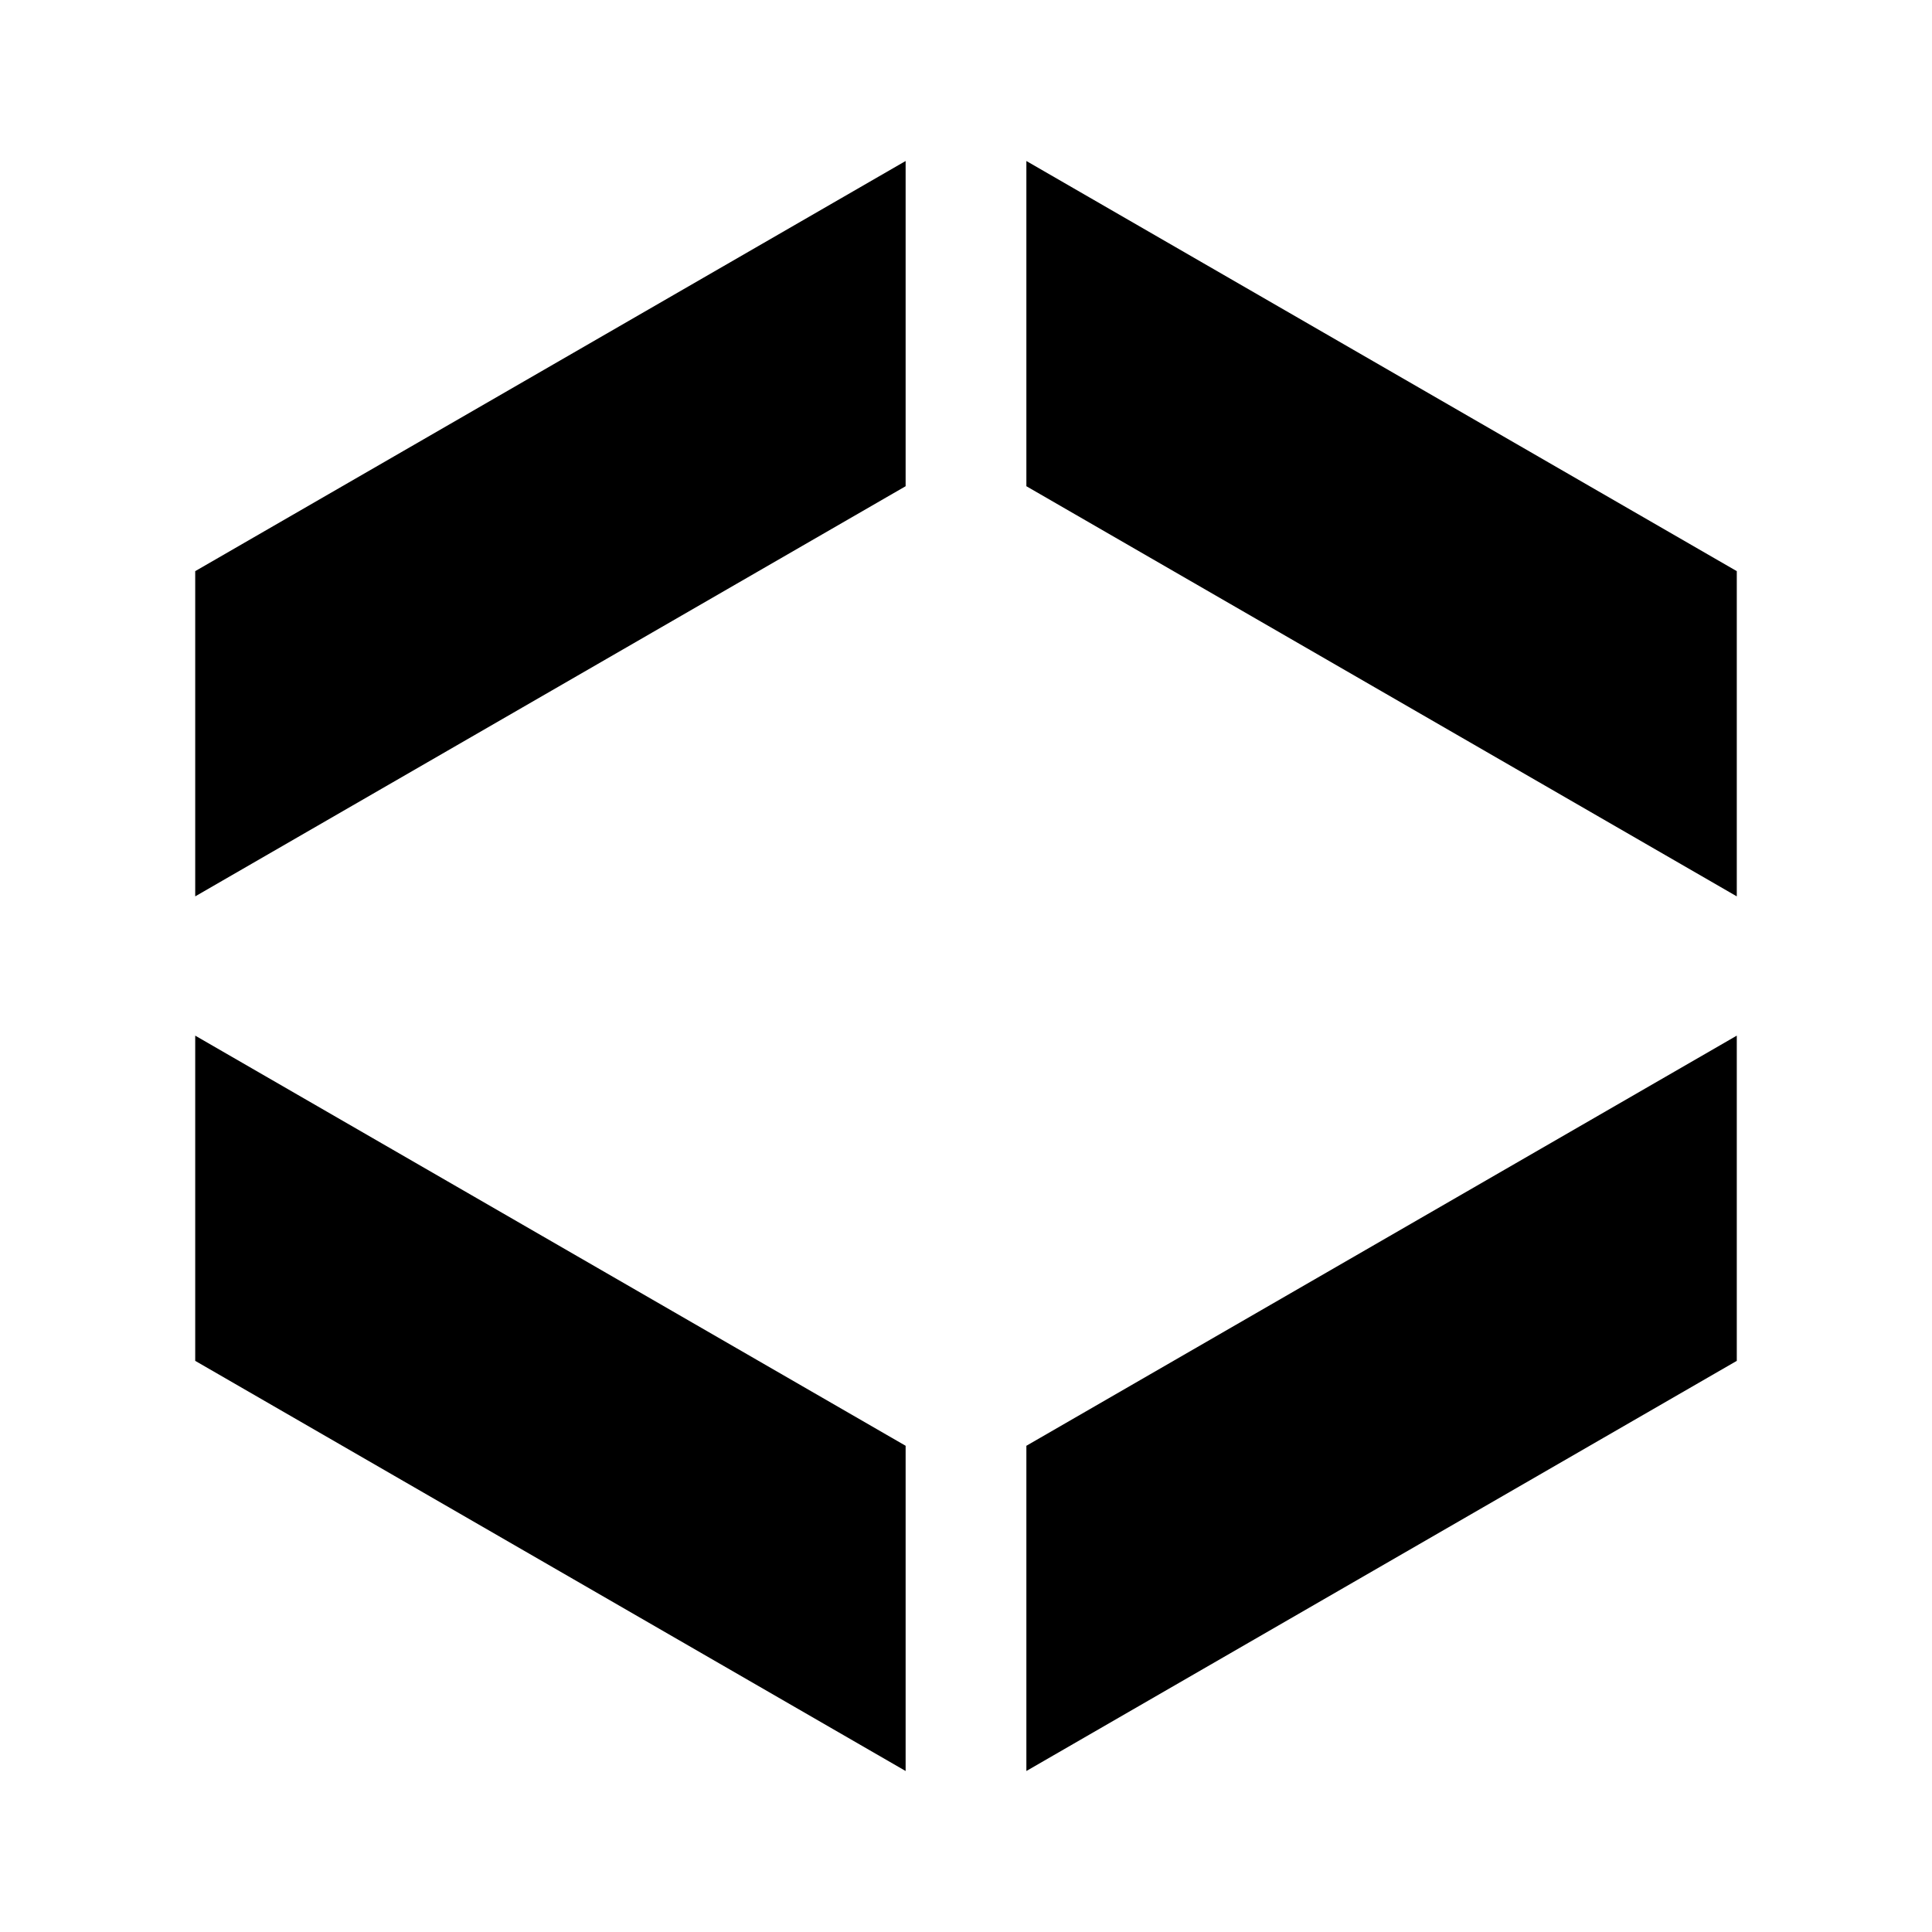
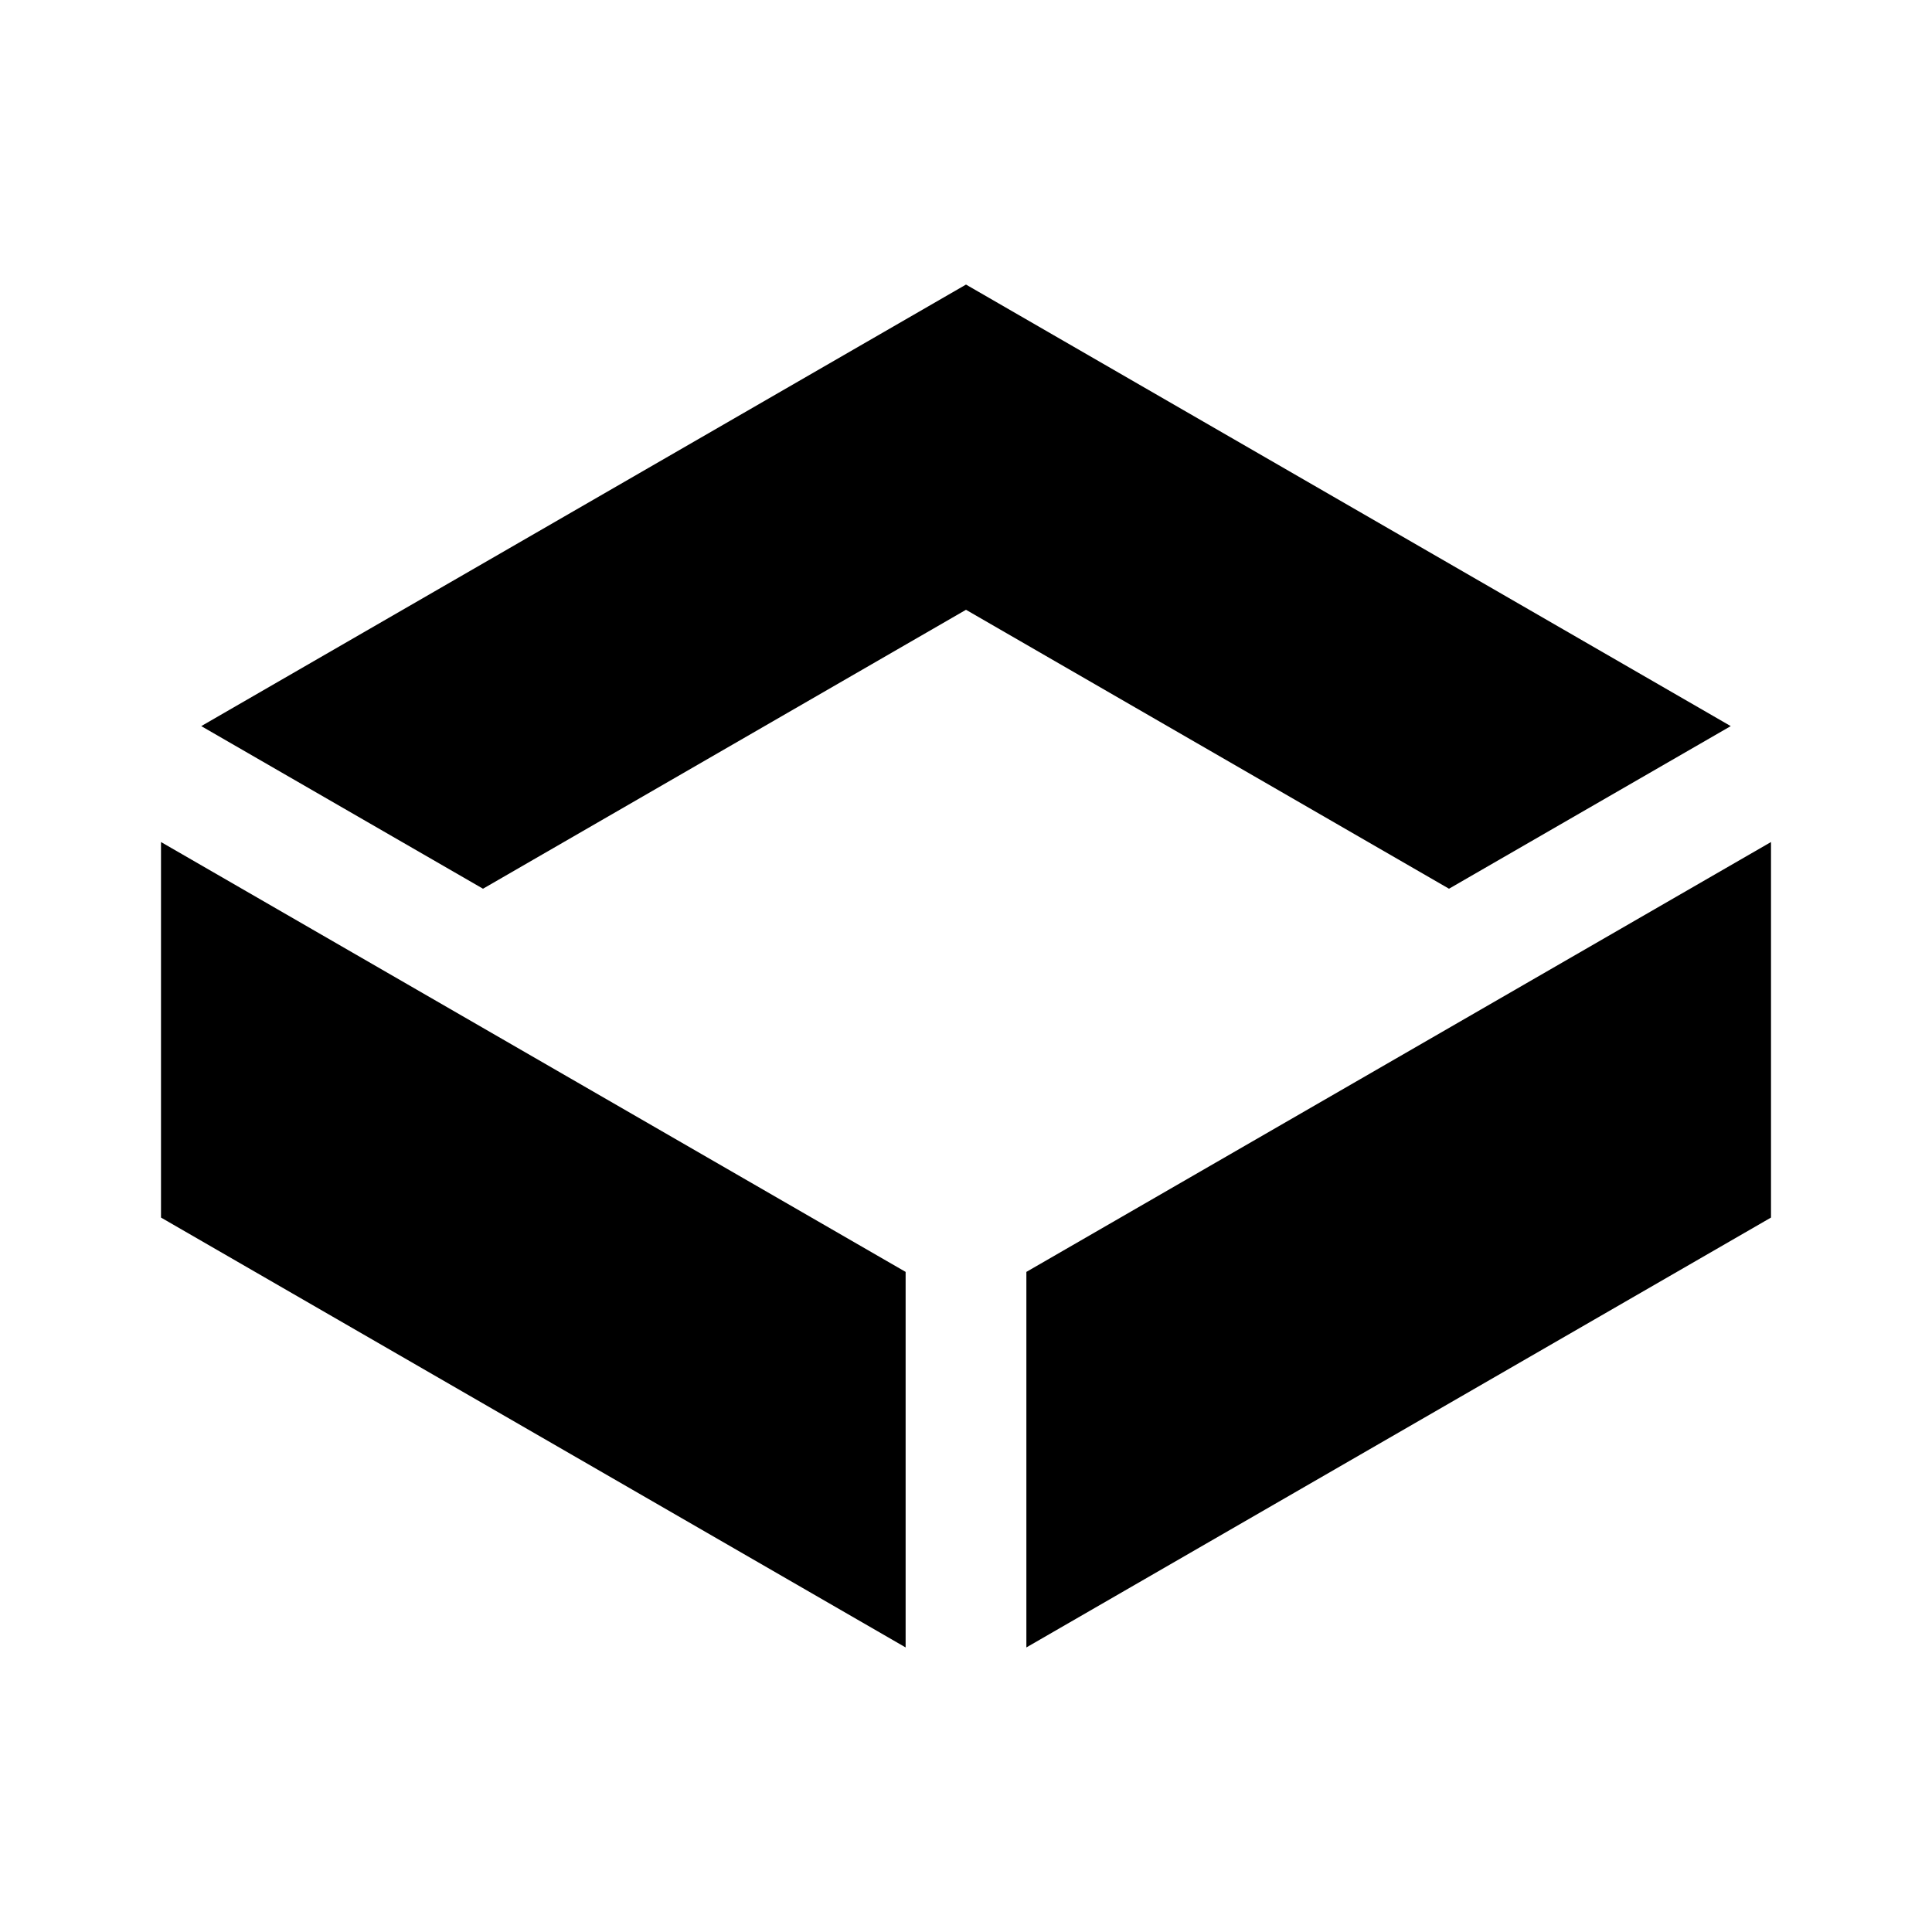
<svg xmlns="http://www.w3.org/2000/svg" viewBox="0 0 48 48" width="48" height="48">
-   <path fill="currentColor" d="M4.85 14.19L22.5 4L22.5 12.08L4.85 22.27ZM43.15 14.19L25.5 4L25.5 12.08L43.15 22.27ZM4.85 25.73L22.5 35.92L22.5 44L4.85 33.81ZM43.15 25.73L25.5 35.92L25.5 44L43.15 33.81Z" />
+   <path fill="currentColor" d="M5 18.04L24 7.07L43 18.04L36 22.08L24 15.15L12 22.08ZM4 20.92L22.5 31.6L22.5 40.93L4 30.25ZM44 20.92L25.5 31.6L25.5 40.93L44 30.25Z" />
</svg>
